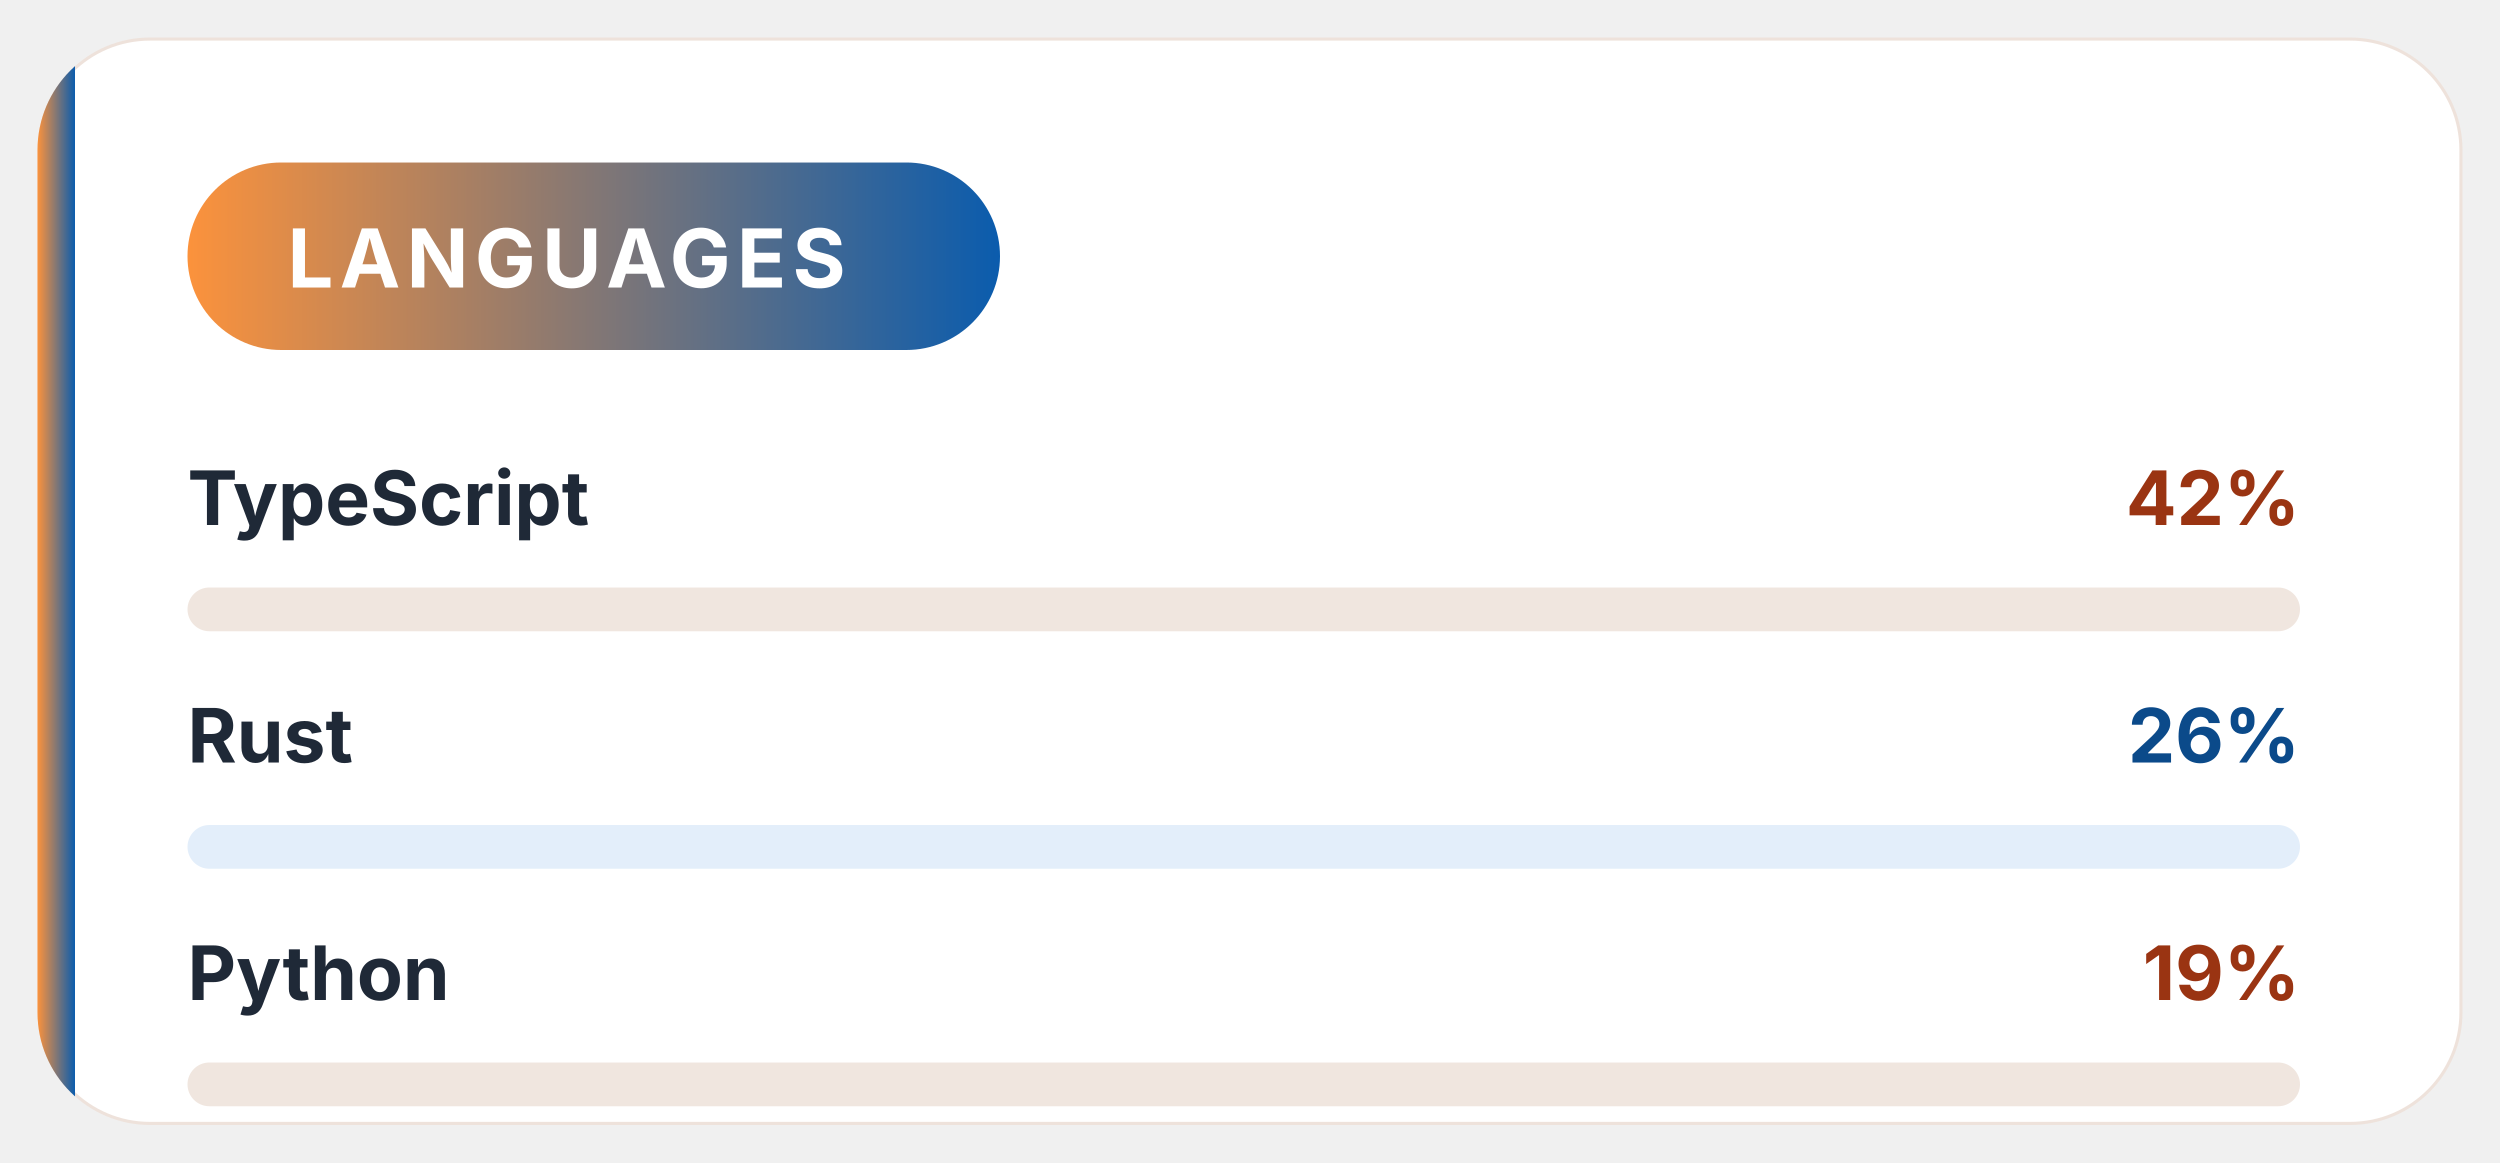
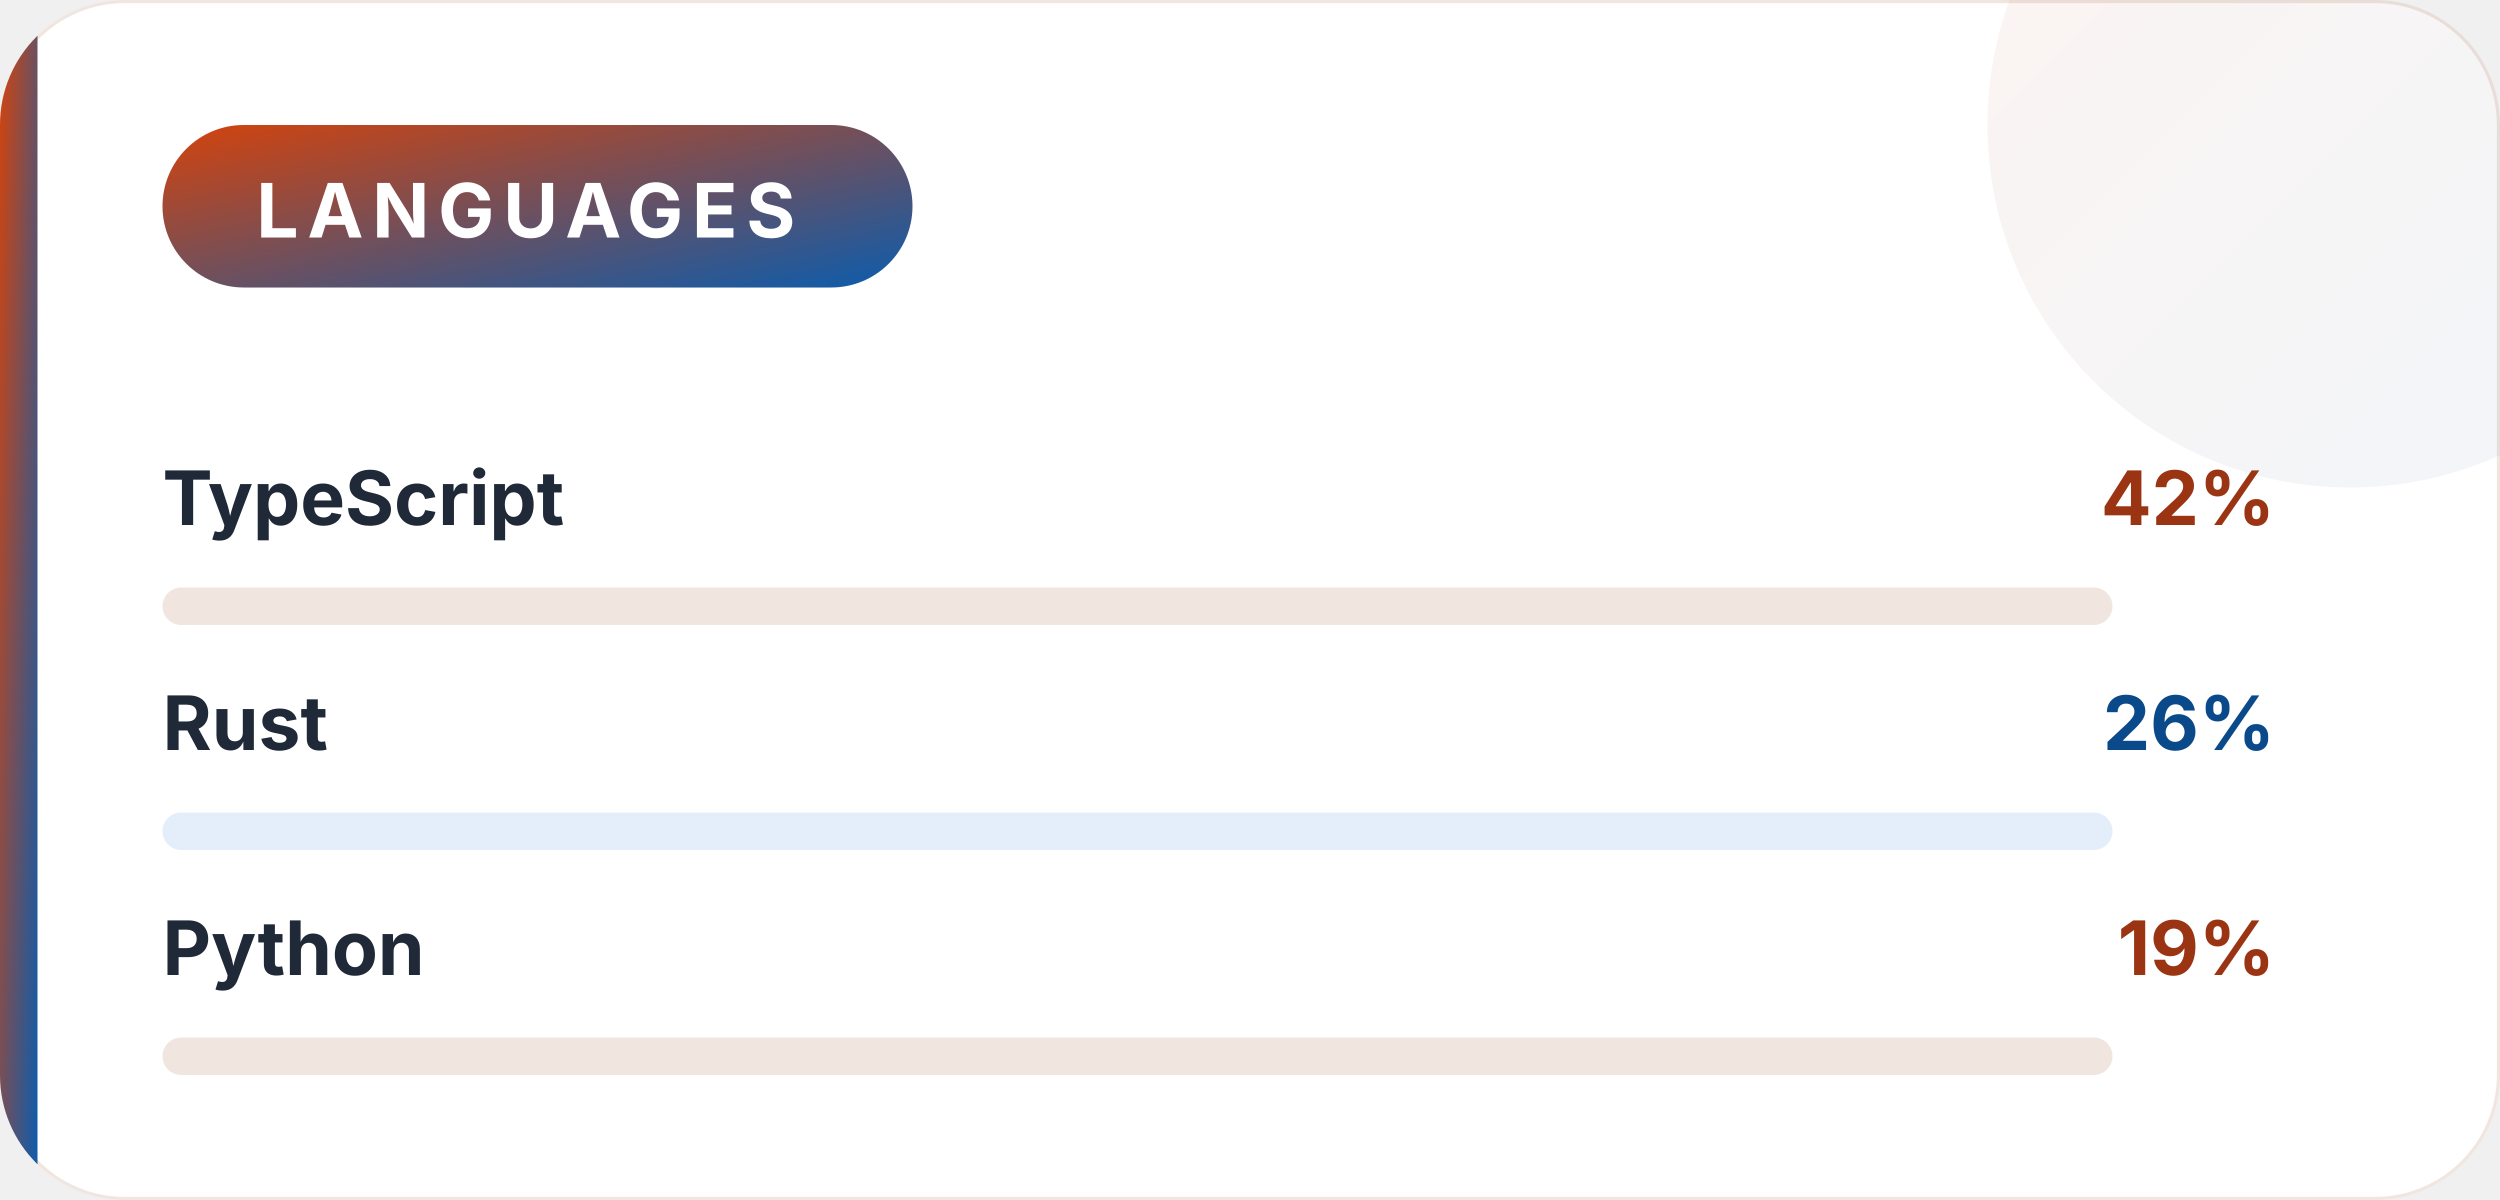
- <svg xmlns="http://www.w3.org/2000/svg" width="400" height="186" viewBox="0 0 400 186" role="img" aria-label="Languages">
+ <svg xmlns="http://www.w3.org/2000/svg" width="400" height="192" viewBox="0 0 400 192" role="img" aria-label="Languages">
  <defs>
-     <linearGradient id="hL" x1="0" y1="0" x2="1" y2="0">
-       <stop offset="0" stop-color="#fb923c" />
+     <linearGradient id="a" x1="0" y1="0" x2="1" y2="1">
+       <stop offset="0" stop-color="#d4430c" />
      <stop offset="1" stop-color="#0b5cad" />
    </linearGradient>
    <linearGradient id="b1" x1="0" y1="0" x2="1" y2="0">
      <stop offset="0" stop-color="#fb923c" />
      <stop offset="1" stop-color="#d4430c" />
    </linearGradient>
    <linearGradient id="b2" x1="0" y1="0" x2="1" y2="0">
      <stop offset="0" stop-color="#5ab0ff" />
      <stop offset="1" stop-color="#0b5cad" />
    </linearGradient>
    <linearGradient id="b3" x1="0" y1="0" x2="1" y2="0">
-       <stop offset="0" stop-color="#ffb27a" />
+       <stop offset="0" stop-color="#ffc59e" />
      <stop offset="1" stop-color="#fb923c" />
    </linearGradient>
-     <filter id="shL" x="-10%" y="-10%" width="120%" height="120%">
-       <feDropShadow dx="0" dy="6" stdDeviation="10" flood-color="#5a2a00" flood-opacity="0.10" />
+     <linearGradient id="b4" x1="0" y1="0" x2="1" y2="0">
+       <stop offset="0" stop-color="#9ec9ff" />
+       <stop offset="1" stop-color="#5ab0ff" />
+     </linearGradient>
+     <filter id="s" x="-10%" y="-10%" width="120%" height="140%">
+       <feDropShadow dx="0" dy="10" stdDeviation="16" flood-color="#5a2a00" flood-opacity="0.12" />
    </filter>
    <clipPath id="cl">
-       <rect x="6" y="6" width="388" height="174" rx="18" />
+       <rect x="0" y="0" width="400" height="192" rx="20" />
    </clipPath>
  </defs>
  <g clip-path="url(#cl)">
-     <rect x="6" y="6" width="388" height="174" rx="18" fill="#ffffff" stroke="#eee2db" filter="url(#shL)" />
-     <rect x="6" y="6" width="6" height="174" rx="3" fill="url(#hL)" />
-     <g transform="translate(30 28)">
-       <rect x="0" y="-2" width="130" height="30" rx="15" fill="url(#hL)" />
-       <text x="16" y="18" font-family="'Inter','Segoe UI',system-ui,sans-serif" font-size="13" font-weight="700" fill="#fff" letter-spacing="1">LANGUAGES</text>
+     <rect x="0" y="0" width="400" height="192" rx="20" fill="#ffffff" stroke="#f0e6df" filter="url(#s)" />
+     <circle cx="376" cy="20" r="58" fill="url(#a)" opacity=".06" />
+     <rect x="0" y="0" width="6" height="192" rx="3" fill="url(#a)" />
+     <g transform="translate(26 22)">
+       <rect x="0" y="-2" width="120" height="26" rx="13" fill="url(#a)" />
+       <text x="15" y="16" font-family="'Inter','Segoe UI',system-ui,sans-serif" font-size="12" font-weight="700" fill="#ffffff" letter-spacing="1.4">LANGUAGES</text>
    </g>
    <g font-family="'Inter','Segoe UI',system-ui,sans-serif" font-size="12" font-weight="700" fill="#1f2937">
-       <g transform="translate(30 84)">
+       <g transform="translate(26 84)">
        <text x="0" y="0">TypeScript</text>
        <text x="338" y="0" fill="#9a3412" text-anchor="end">42%</text>
-         <rect x="0" y="10" width="338" height="7" rx="3.5" fill="#f0e6df" />
-         <rect x="0" y="10" height="7" rx="3.5" fill="url(#b1)">
-           <animate attributeName="width" values="0;142;142" dur="1.4s" fill="freeze" />
-           <animate attributeName="width" values="142;150;142" dur="3s" repeatCount="indefinite" begin="1.4s" />
+         <rect x="0" y="10" width="312" height="6" rx="3" fill="#f0e6df" />
+         <rect x="0" y="10" height="6" rx="3" fill="url(#b1)">
+           <animate attributeName="width" values="0;131;131" dur="1.4s" fill="freeze" />
+           <animate attributeName="width" values="131;139;131" dur="3s" repeatCount="indefinite" begin="1.4s" />
        </rect>
      </g>
-       <g transform="translate(30 122)">
+       <g transform="translate(26 120)">
        <text x="0" y="0">Rust</text>
        <text x="338" y="0" fill="#0b4a8a" text-anchor="end">26%</text>
-         <rect x="0" y="10" width="338" height="7" rx="3.5" fill="#e3eefa" />
-         <rect x="0" y="10" height="7" rx="3.5" fill="url(#b2)">
-           <animate attributeName="width" values="0;88;88" dur="1.4s" begin="0.15s" fill="freeze" />
-           <animate attributeName="width" values="88;94;88" dur="3.3s" repeatCount="indefinite" begin="1.55s" />
+         <rect x="0" y="10" width="312" height="6" rx="3" fill="#e3eefa" />
+         <rect x="0" y="10" height="6" rx="3" fill="url(#b2)">
+           <animate attributeName="width" values="0;81;81" dur="1.4s" begin="0.15s" fill="freeze" />
+           <animate attributeName="width" values="81;87;81" dur="3.3s" repeatCount="indefinite" begin="1.55s" />
        </rect>
      </g>
-       <g transform="translate(30 160)">
+       <g transform="translate(26 156)">
        <text x="0" y="0">Python</text>
        <text x="338" y="0" fill="#9a3412" text-anchor="end">19%</text>
-         <rect x="0" y="10" width="338" height="7" rx="3.5" fill="#f0e6df" />
-         <rect x="0" y="10" height="7" rx="3.5" fill="url(#b3)">
-           <animate attributeName="width" values="0;64;64" dur="1.4s" begin="0.3s" fill="freeze" />
-           <animate attributeName="width" values="64;70;64" dur="3.1s" repeatCount="indefinite" begin="1.7s" />
+         <rect x="0" y="10" width="312" height="6" rx="3" fill="#f0e6df" />
+         <rect x="0" y="10" height="6" rx="3" fill="url(#b3)">
+           <animate attributeName="width" values="0;59;59" dur="1.4s" begin="0.3s" fill="freeze" />
+           <animate attributeName="width" values="59;65;59" dur="3.1s" repeatCount="indefinite" begin="1.7s" />
        </rect>
      </g>
    </g>
  </g>
</svg>
